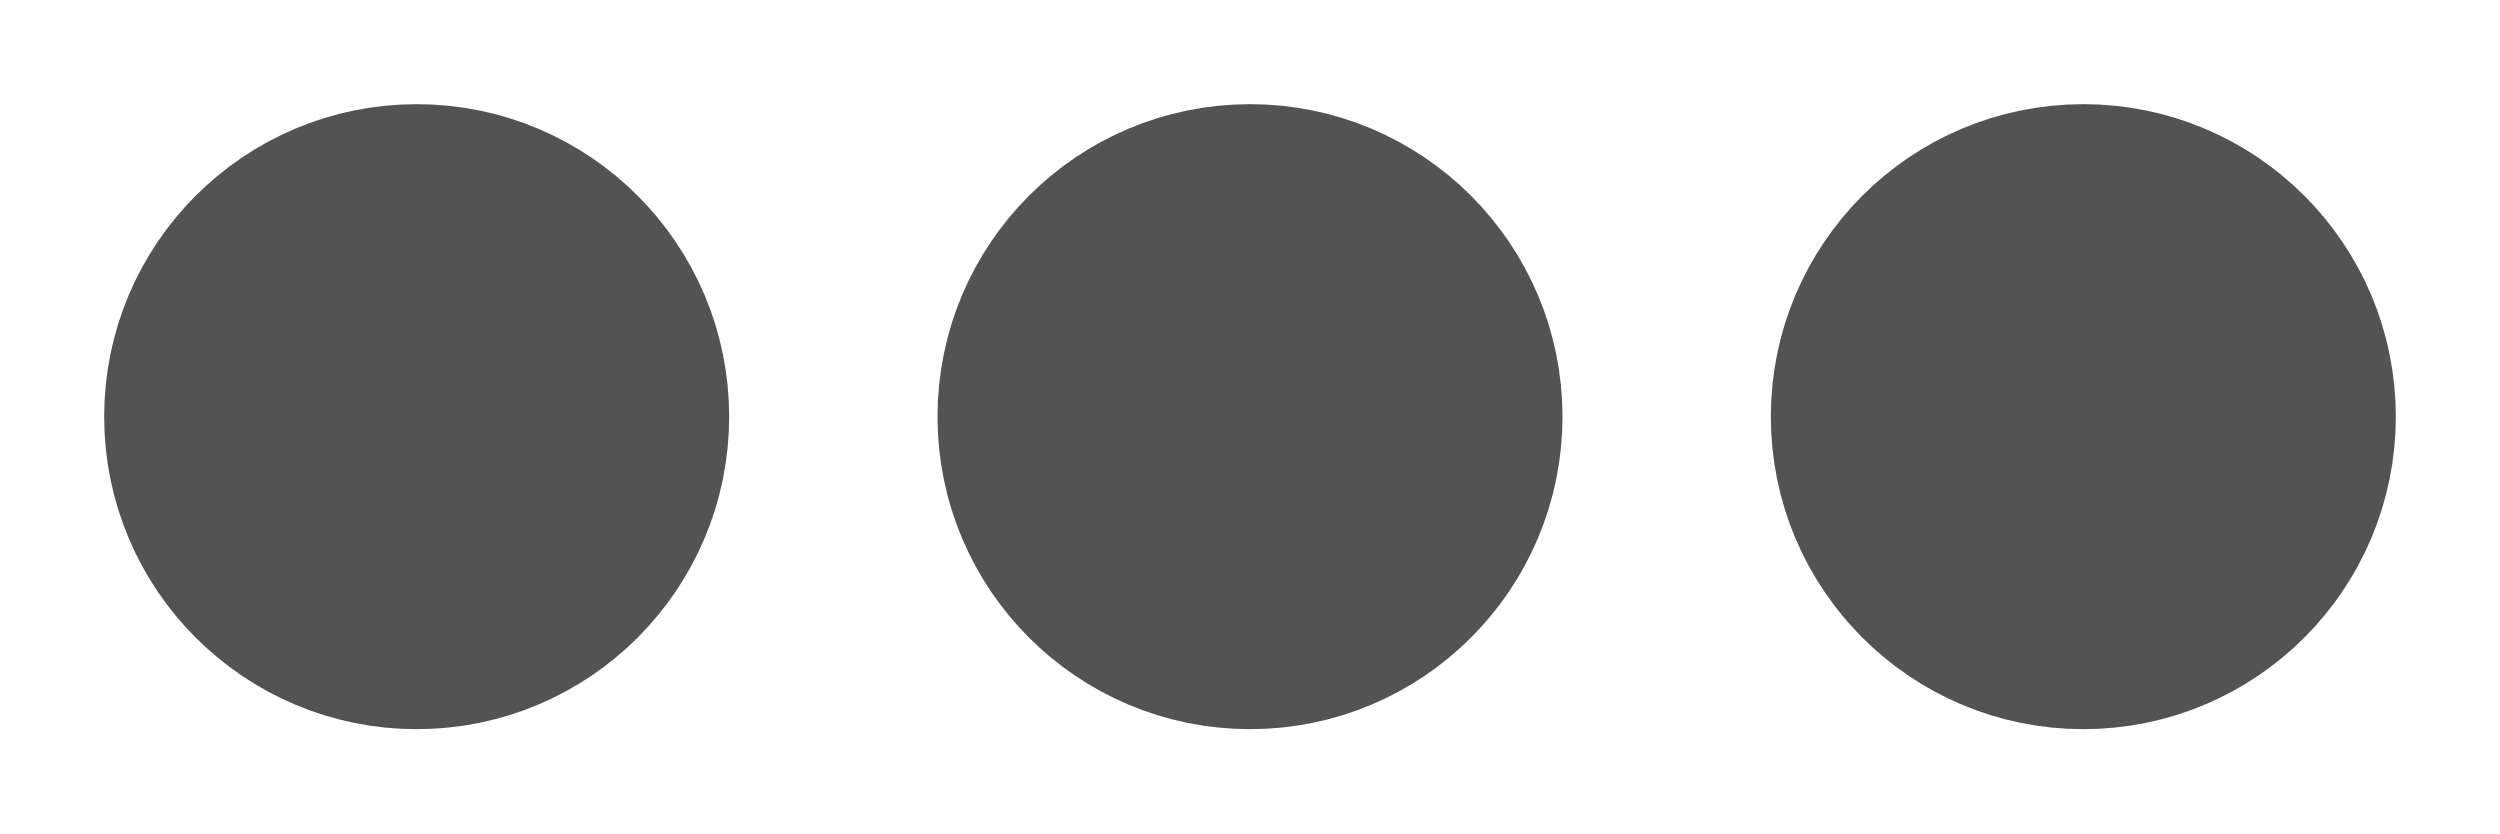
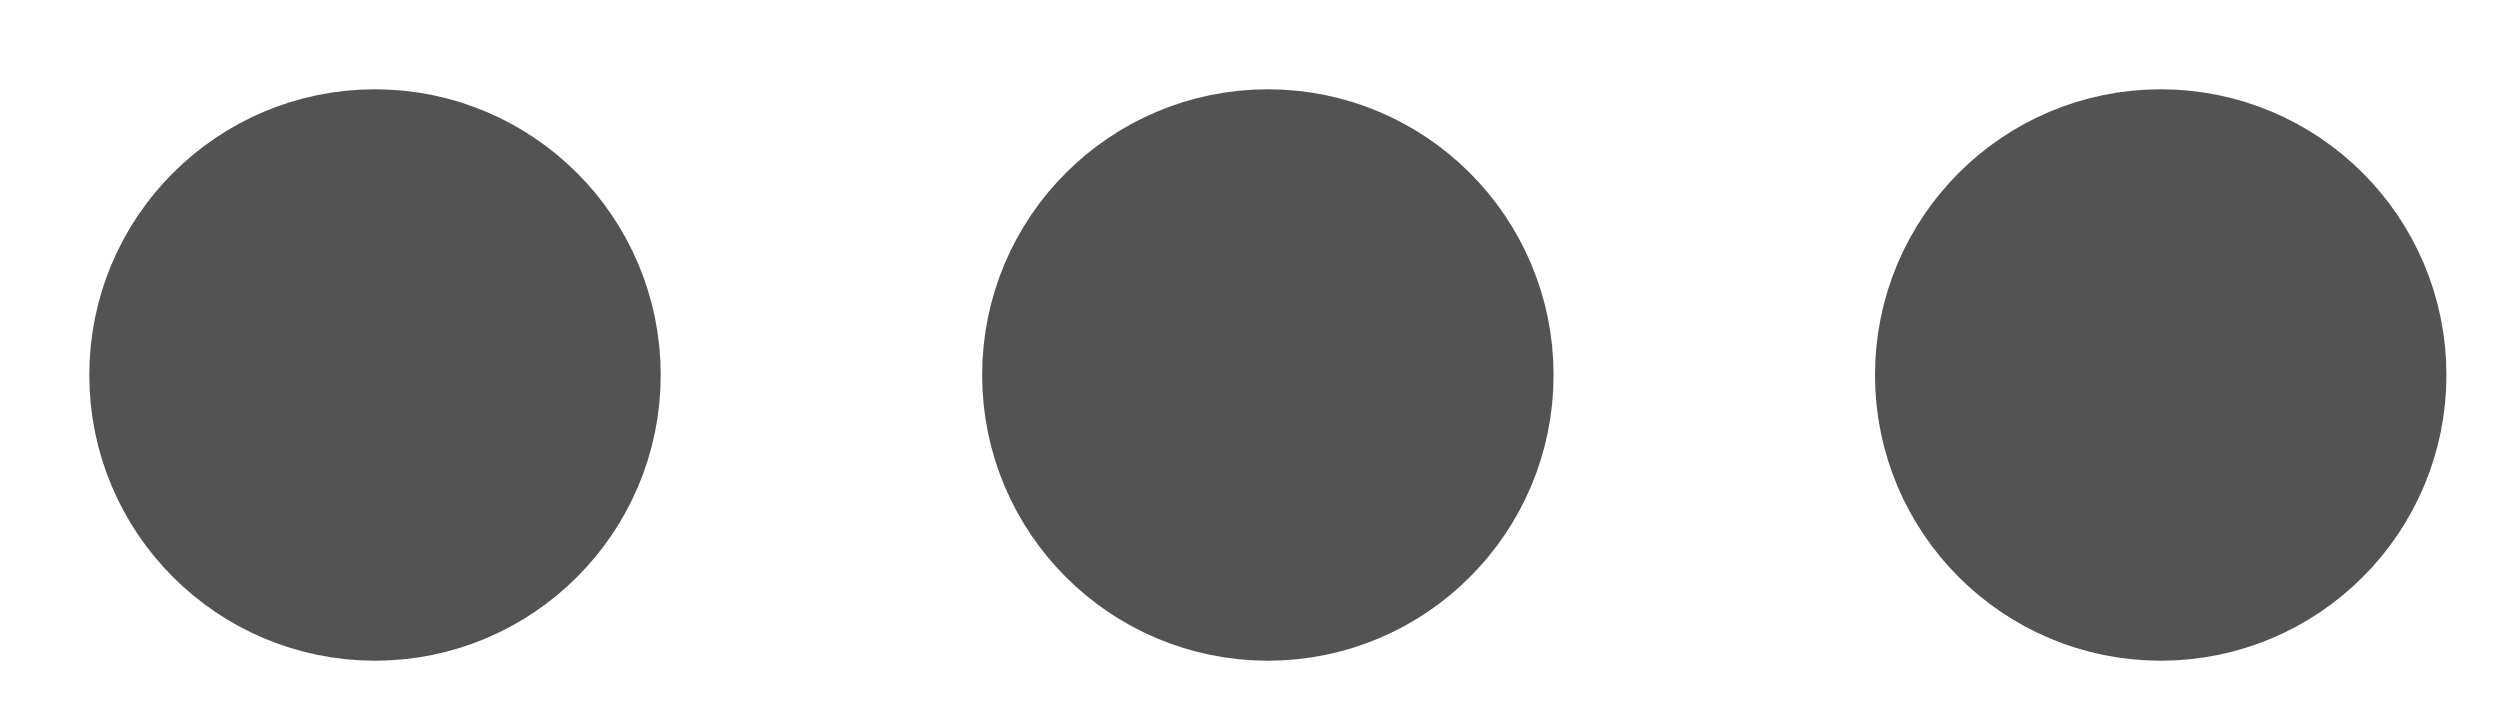
- <svg xmlns="http://www.w3.org/2000/svg" width="12" height="4" viewBox="0 0 12 4" fill="none">
-   <circle cx="10" cy="2" r="1" fill="#535353" stroke="#535353" stroke-linecap="round" />
-   <circle cx="6" cy="2" r="1" fill="#535353" stroke="#535353" stroke-linecap="round" />
-   <circle cx="2" cy="2" r="1" fill="#535353" stroke="#535353" stroke-linecap="round" />
+ <svg xmlns="http://www.w3.org/2000/svg" width="14" height="4" viewBox="0 0 14 4" fill="none">
+   <circle cx="12.1" cy="2.1" r="1.1" fill="#535353" stroke="#535353" stroke-linecap="round" />
+   <circle cx="7.1" cy="2.1" r="1.1" fill="#535353" stroke="#535353" stroke-linecap="round" />
+   <circle cx="2.1" cy="2.1" r="1.1" fill="#535353" stroke="#535353" stroke-linecap="round" />
</svg>
